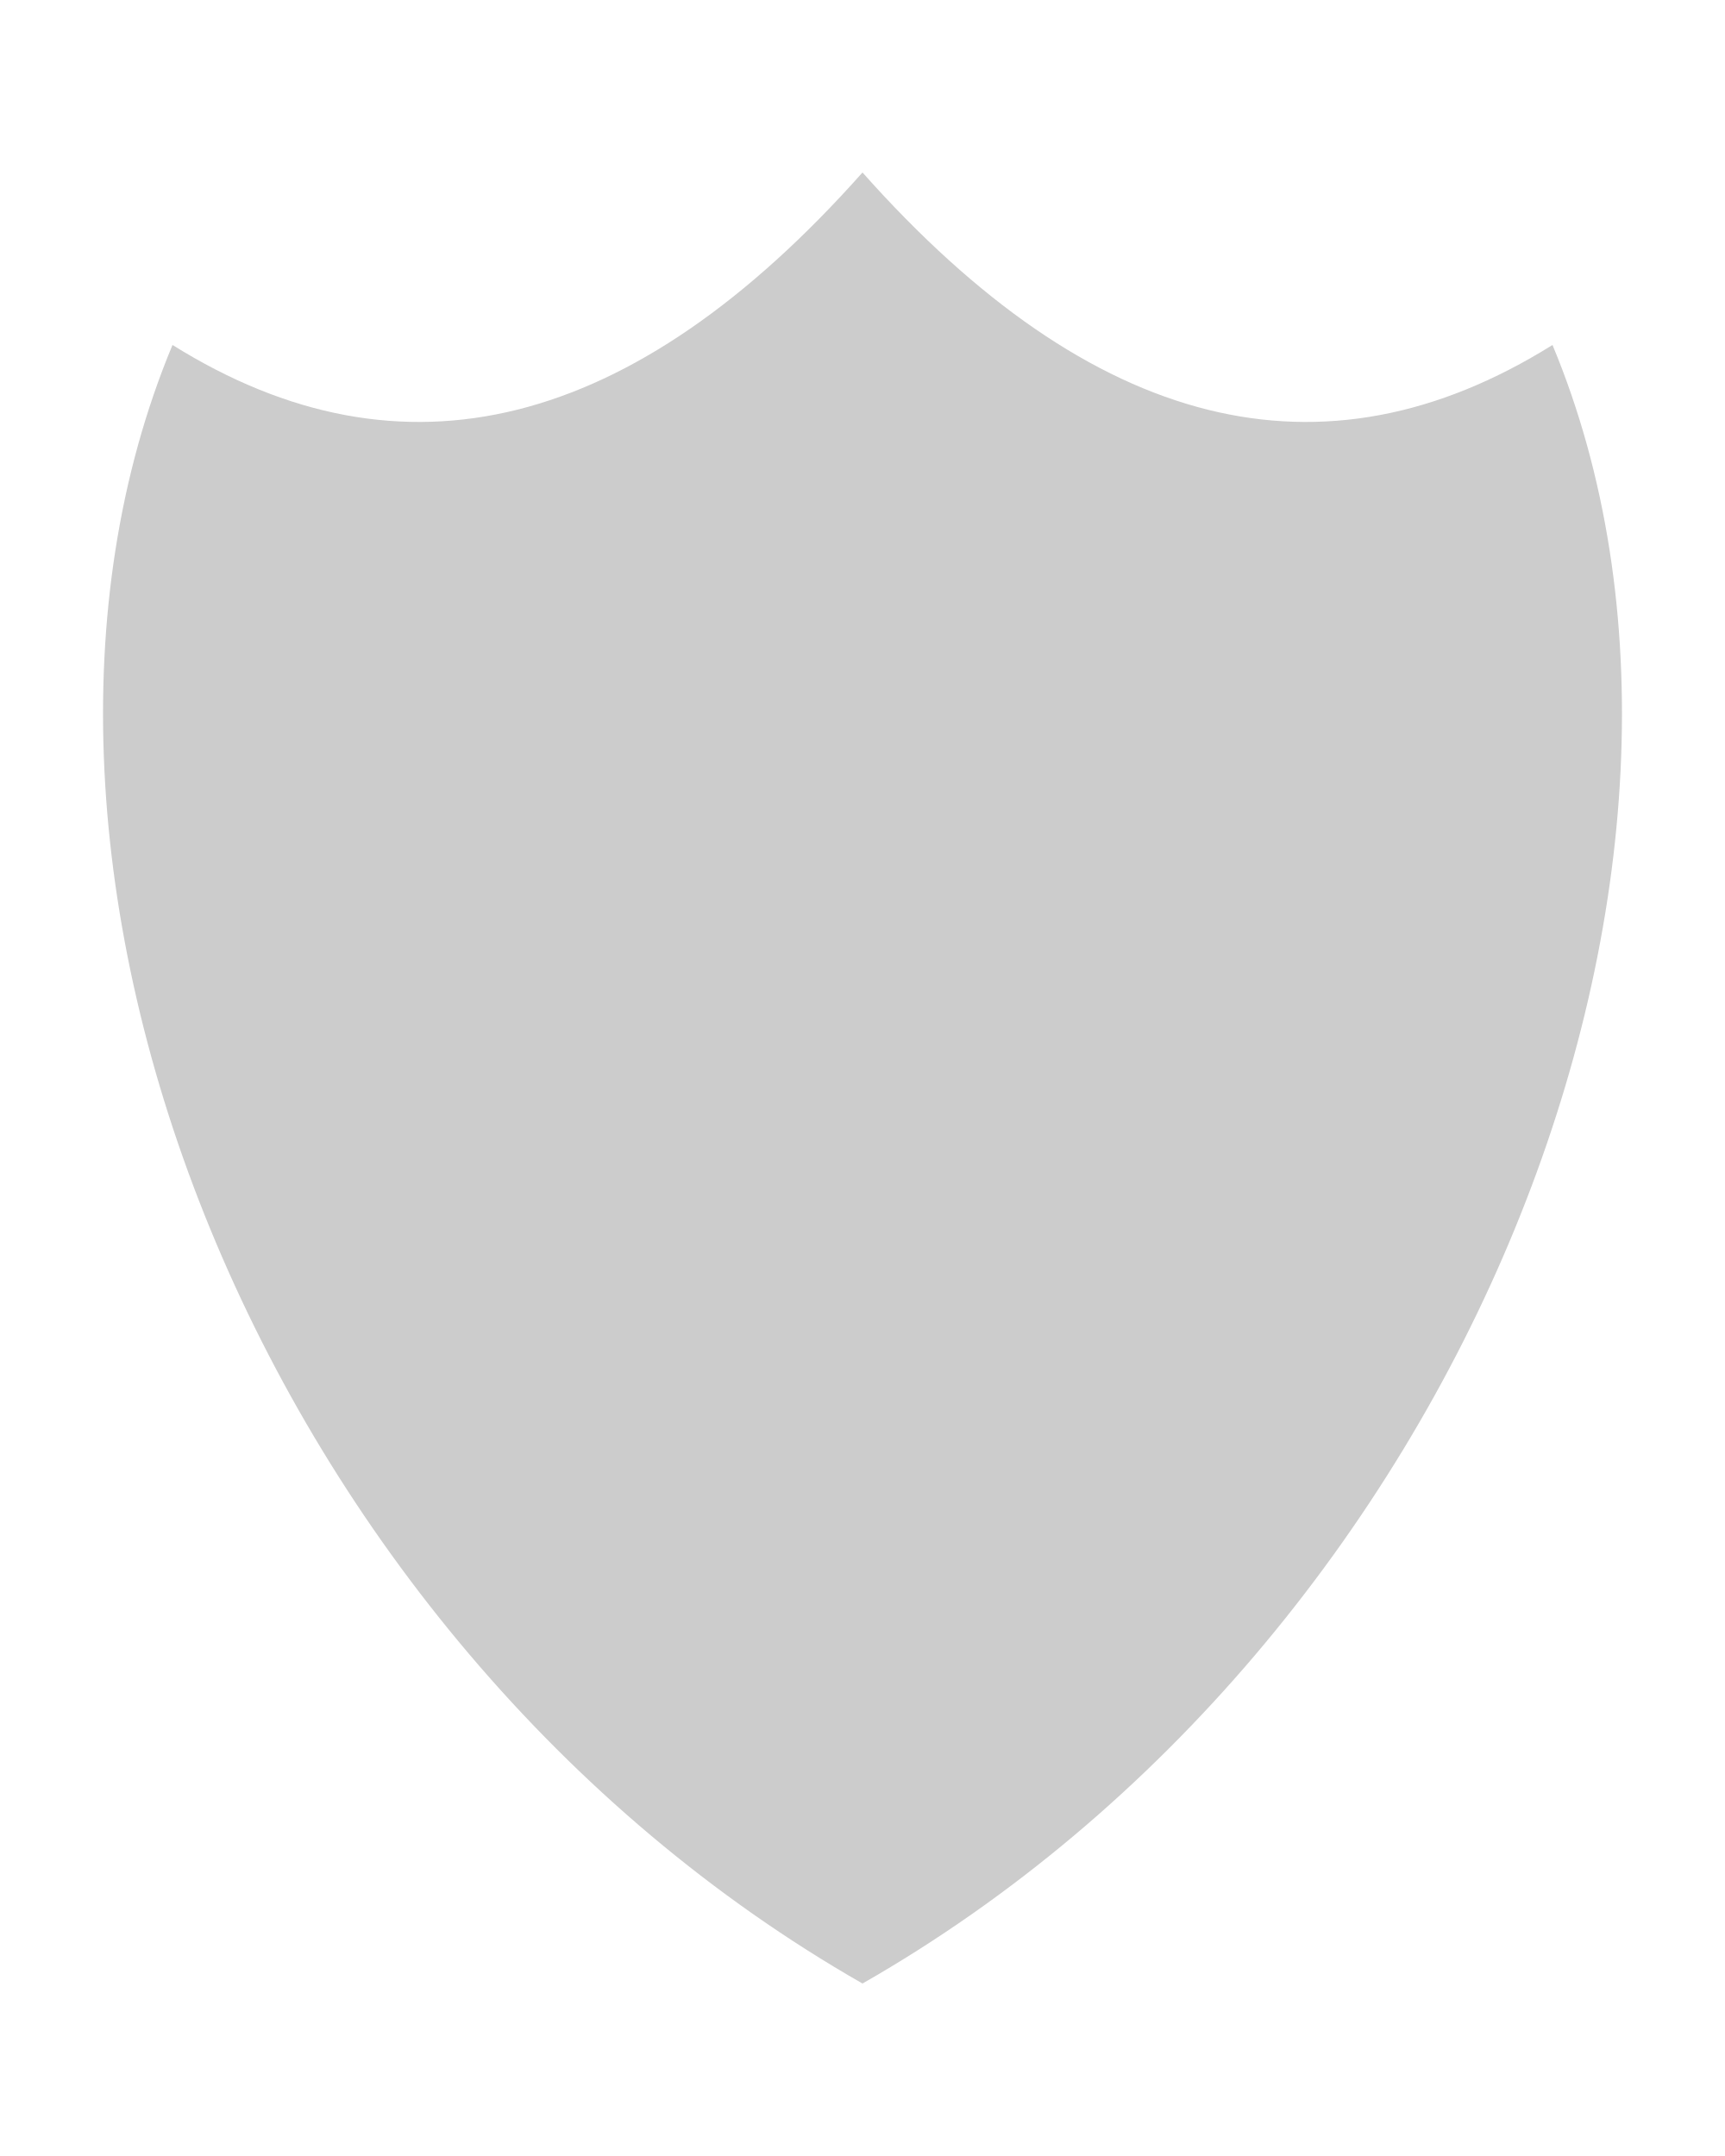
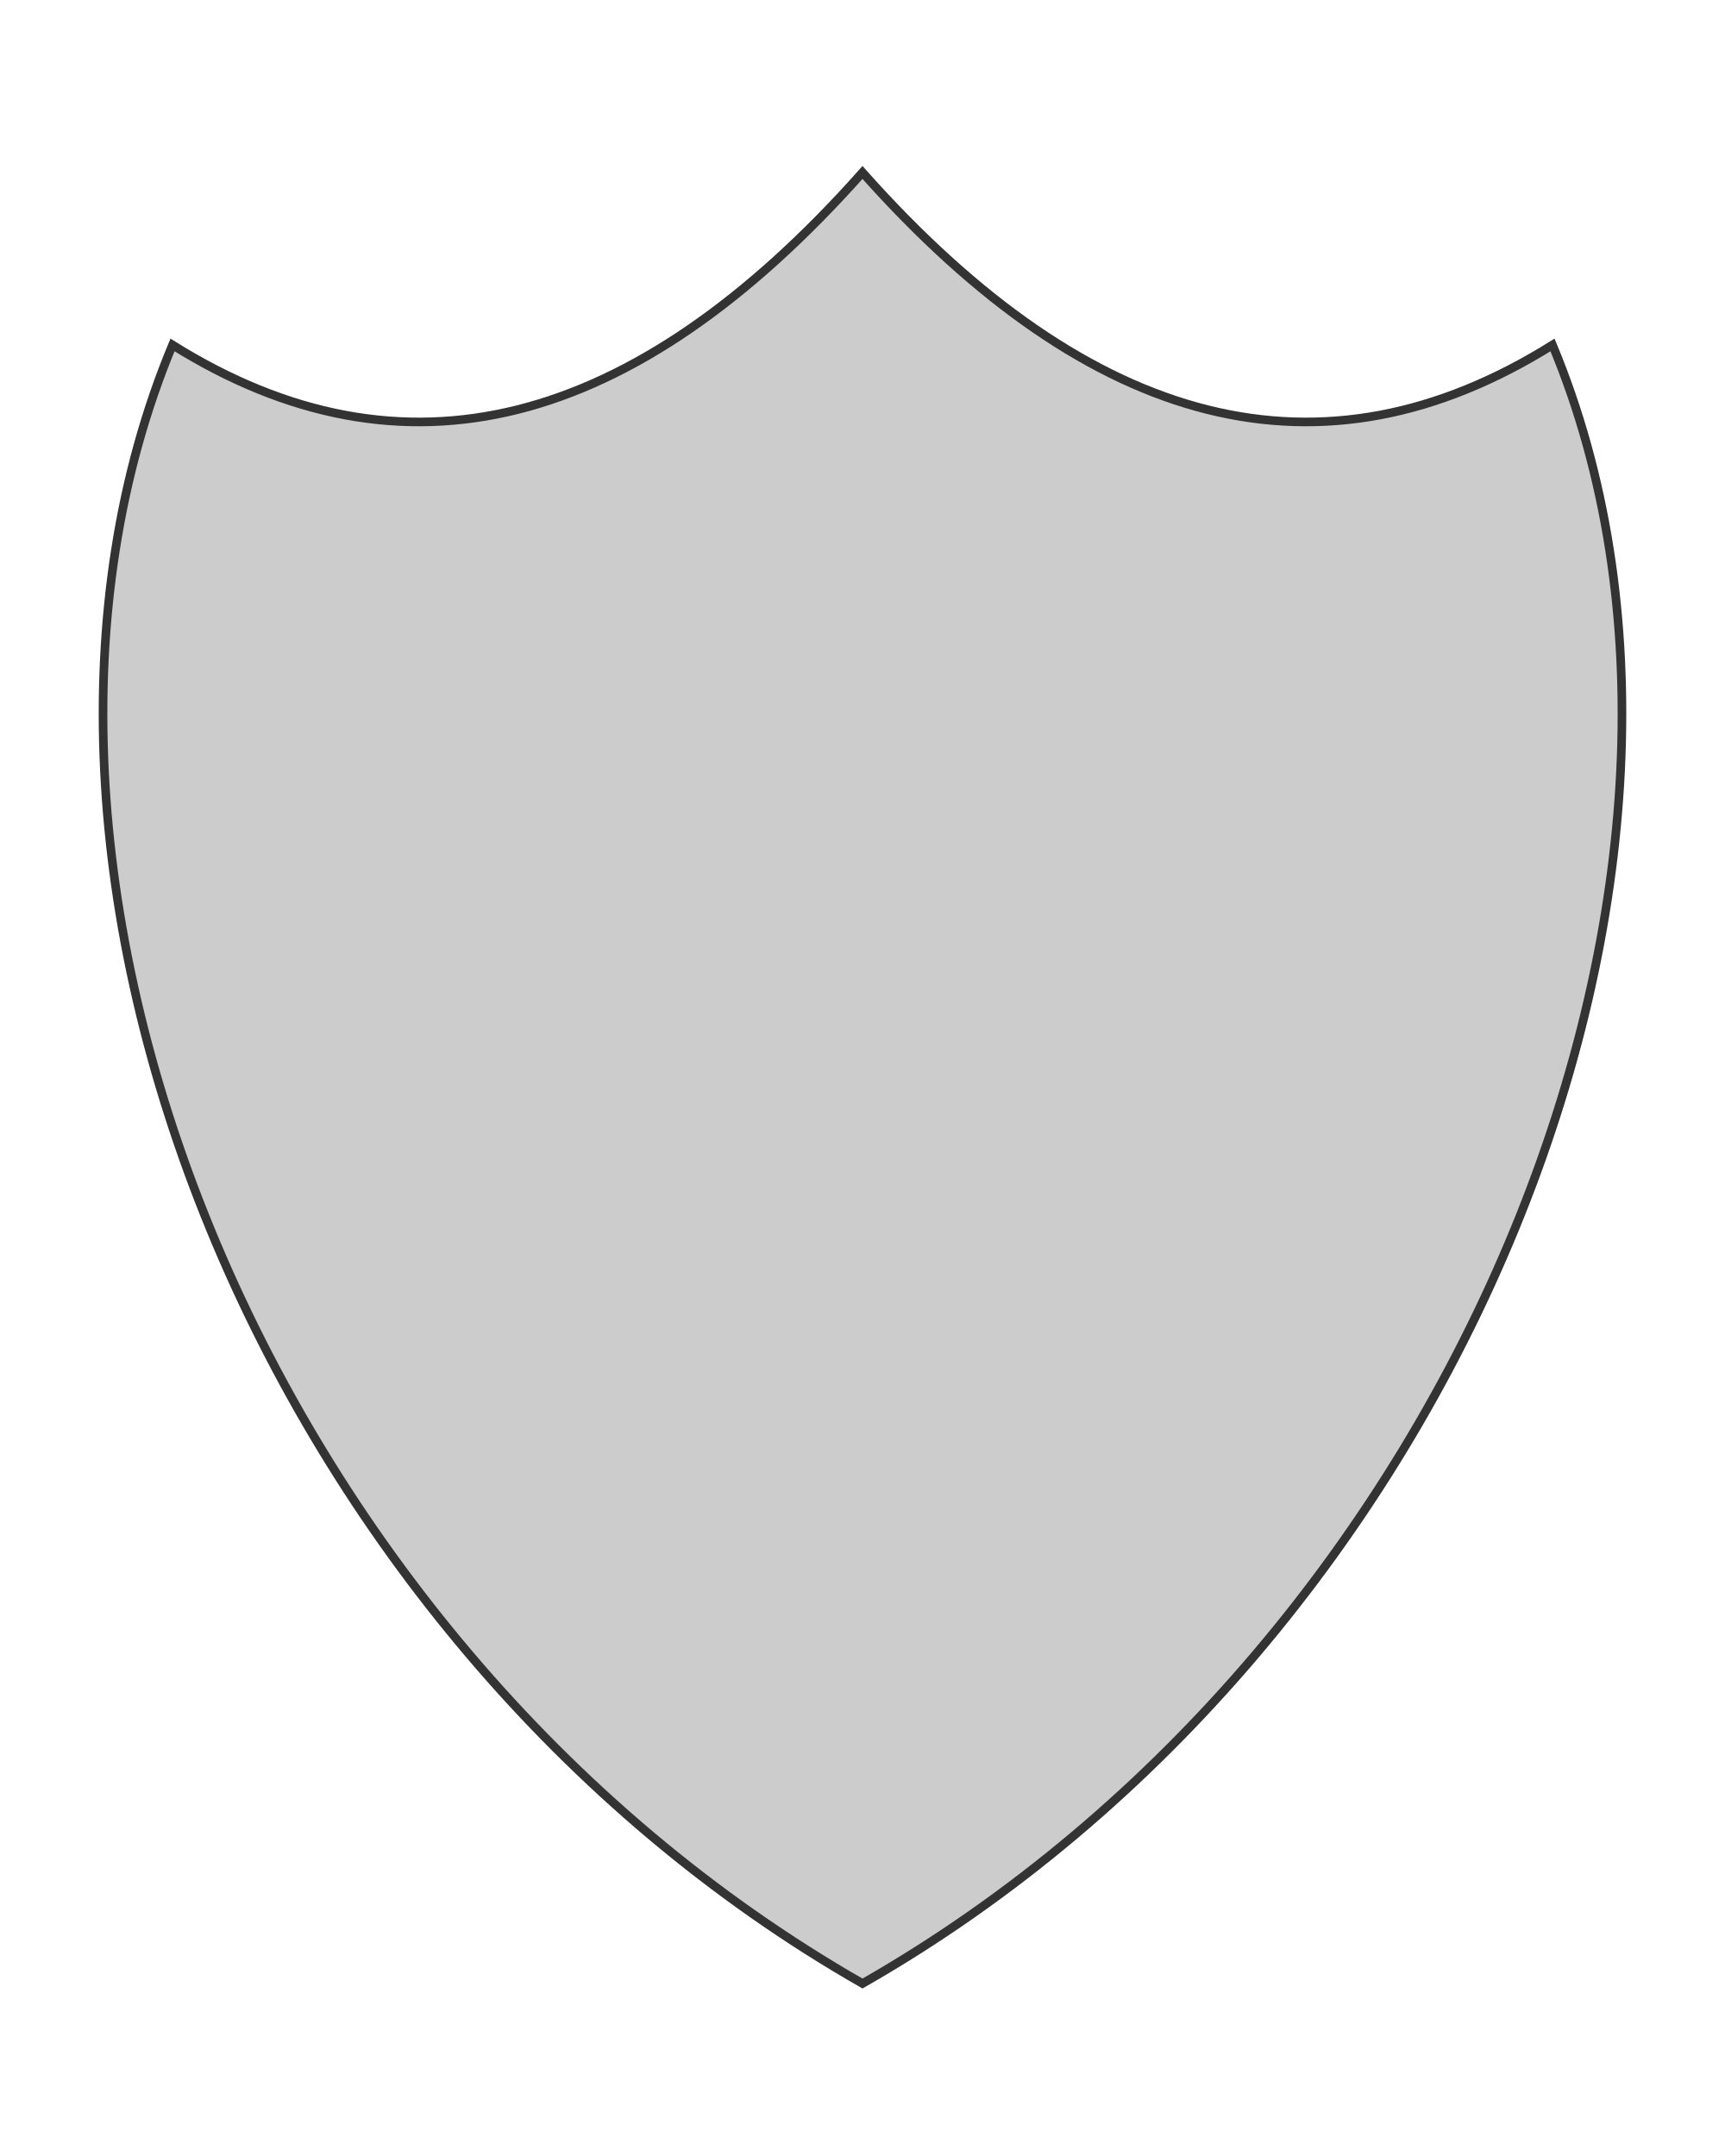
<svg xmlns="http://www.w3.org/2000/svg" viewBox="0 0 200 250" width="100" height="125">
-   <path d="M 20 40             Q 60 65 100 20             Q 140 65 180 40             C 205 100 170 190 100 230             C 30 190 -5 100 20 40 Z" fill="#ccc" strole="#333" />
+   <path d="M 20 40             Q 60 65 100 20             Q 140 65 180 40             C 205 100 170 190 100 230             C 30 190 -5 100 20 40 Z" fill="#ccc" stroke="#333" stole-width="2" />
</svg>
